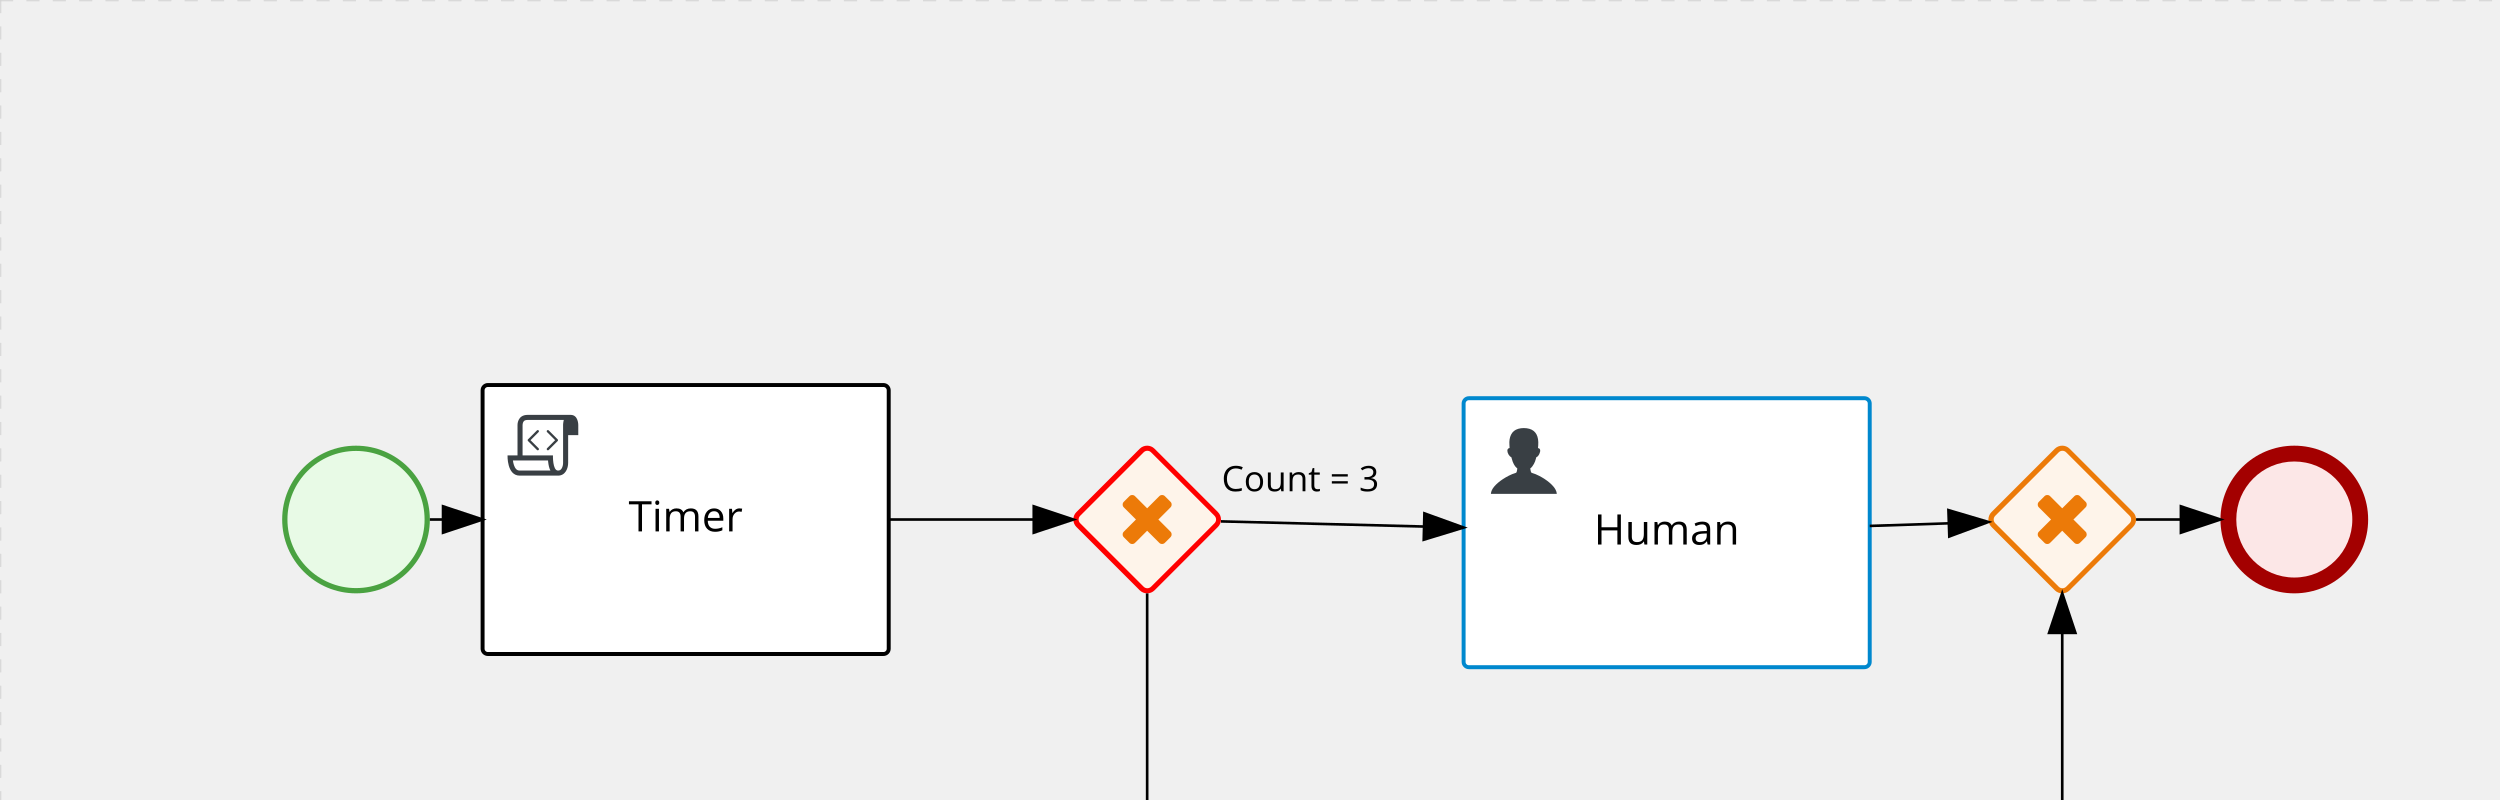
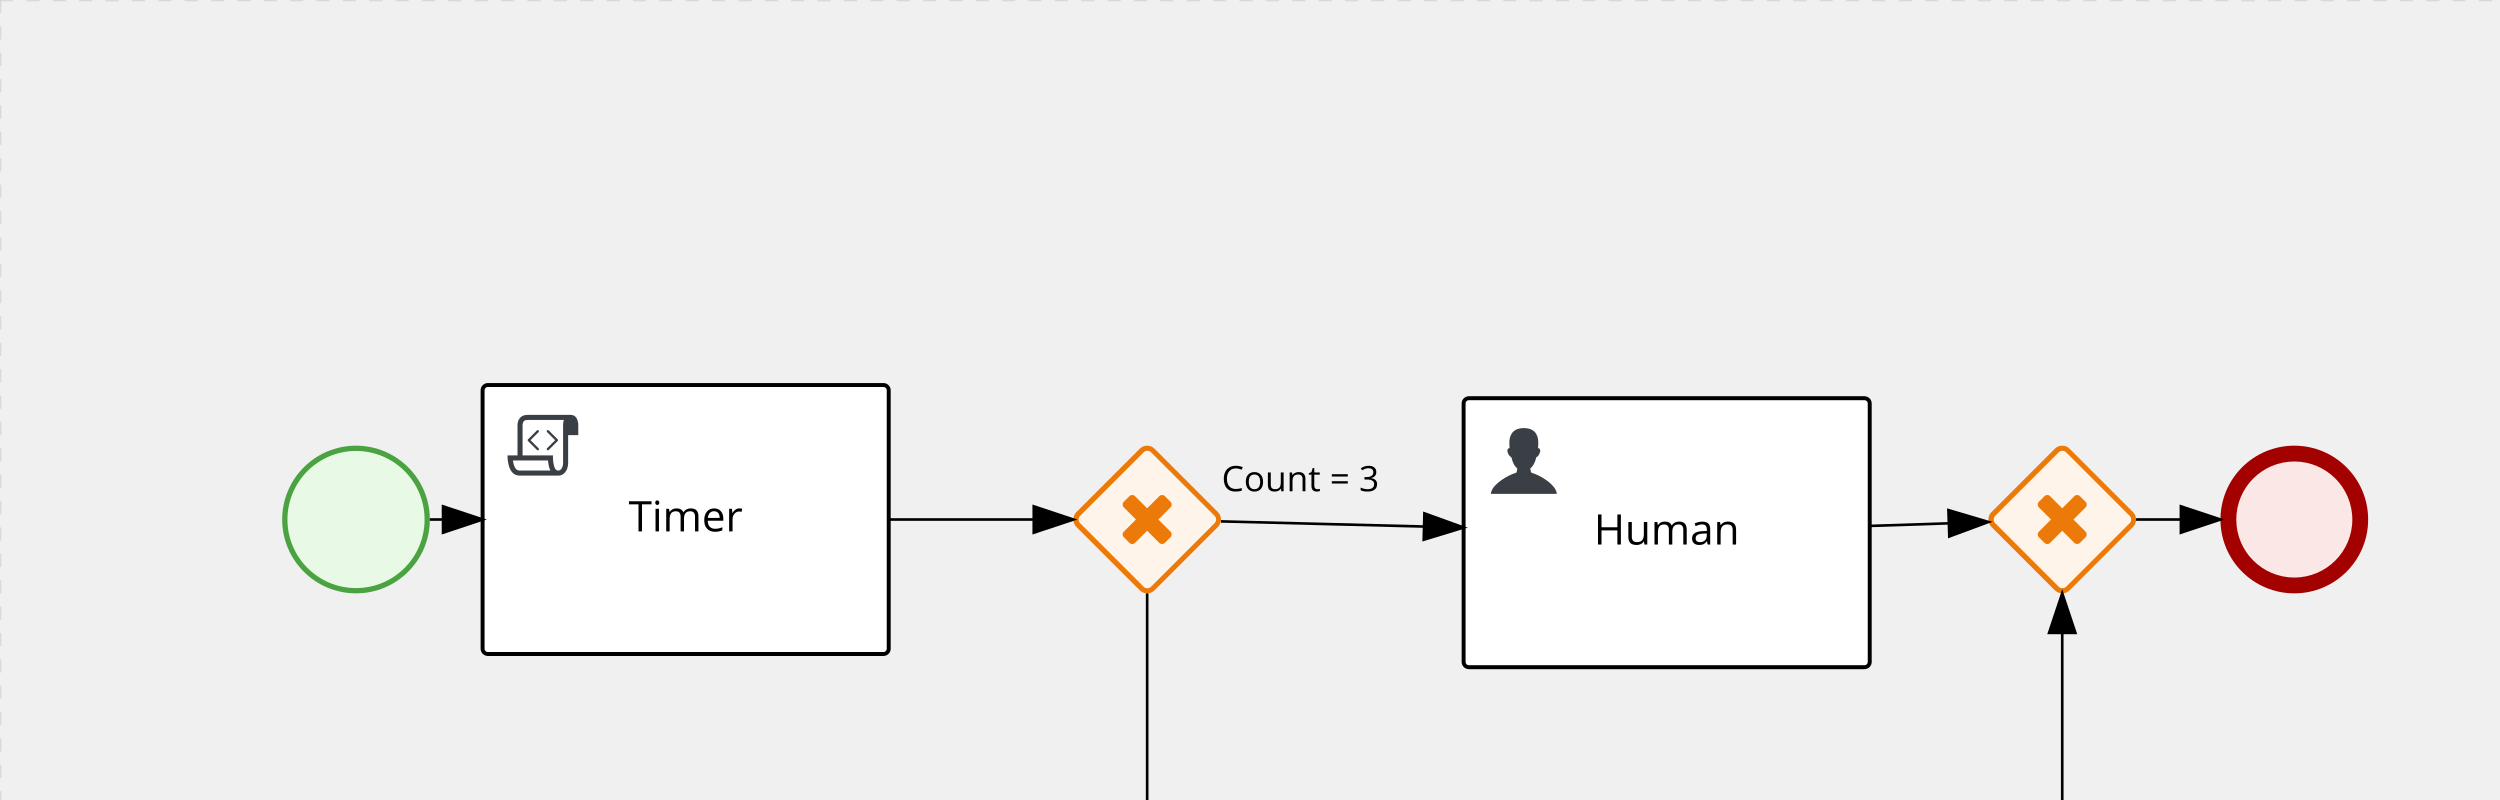
<svg xmlns="http://www.w3.org/2000/svg" version="1.1" width="948" height="303" viewBox="0 0 948 303">
  <defs />
  <g transform="matrix(1,0,0,1,0,0)">
    <g>
      <g>
        <g>
          <path fill="none" stroke="#d3d3d3" paint-order="fill stroke markers" d=" M 0 0 L 1200 0" stroke-miterlimit="10" stroke-opacity="0.8" stroke-dasharray="5" />
        </g>
        <g>
          <path fill="none" stroke="#d3d3d3" paint-order="fill stroke markers" d=" M 0 0 L 0 800" stroke-miterlimit="10" stroke-opacity="0.8" stroke-dasharray="5" />
        </g>
      </g>
      <g id="_0A4D916E-B444-44D3-A7B4-981F51C3AFCB" bpmn2nodeid="_0A4D916E-B444-44D3-A7B4-981F51C3AFCB" transform="matrix(1,0,0,1,842,169)">
        <g>
          <path fill="none" stroke="none" />
        </g>
        <g transform="matrix(0.125,0,0,0.125,0,0)">
          <g transform="matrix(1,0,0,1,0,0)">
            <path fill="#fce7e7" stroke="none" id="_0A4D916E-B444-44D3-A7B4-981F51C3AFCB?shapeType=BACKGROUND" paint-order="stroke fill markers" d=" M 0 0 M 444 224 C 444 263.9 434.2 300.8 414.4 334.5 C 394.7 368.2 368 394.9 334.4 414.5 C 300.8 434.1 263.9 444 224 444 C 184.1 444 147.2 434.2 113.5 414.4 C 79.8 394.7 53.1 368 33.5 334.4 C 13.9 300.8 4 263.9 4 224 C 4 184.1 13.8 147.2 33.6 113.5 C 53.4 79.8 80.1 53.1 113.6 33.5 C 147.1 13.9 184.1 4 224 4 C 263.9 4 300.8 13.8 334.5 33.6 C 368.2 53.4 394.9 80.1 414.5 113.6 C 434.1 147.1 444 184.1 444 224 Z" />
          </g>
          <g>
            <g transform="matrix(1,0,0,1,0,0)">
              <g transform="matrix(1,0,0,1,0,0)">
                <path fill="rgb(163,0,0)" stroke="none" id="_0A4D916E-B444-44D3-A7B4-981F51C3AFCB?shapeType=BORDER&amp;renderType=FILL" paint-order="stroke fill markers" d=" M 0 0 M 224 0 C 100.3 0 0 100.3 0 224 C 0 347.7 100.3 448 224 448 C 347.7 448 448 347.7 448 224 C 448 100.3 347.7 0 224 0 Z M 0 0 M 224 400 C 126.8 400 48 321.2 48 224 C 48 126.8 126.8 48 224 48 C 321.2 48 400 126.8 400 224 C 400 321.2 321.2 400 224 400 Z" />
              </g>
            </g>
          </g>
        </g>
        <g transform="matrix(1,0,0,1,28,61)" />
      </g>
      <g transform="matrix(1,0,0,1,842,169)" />
      <g id="_C8AF766C-37F9-466F-9A3F-6CB3F69DD10C" bpmn2nodeid="_C8AF766C-37F9-466F-9A3F-6CB3F69DD10C" transform="matrix(1,0,0,1,754,169)">
        <g>
          <path fill="none" stroke="none" />
        </g>
        <g transform="matrix(0.125,0,0,0.125,0,0)">
          <g transform="matrix(1,0,0,1,0,0)">
            <path fill="#fef4ea" stroke="none" id="_C8AF766C-37F9-466F-9A3F-6CB3F69DD10C?shapeType=BACKGROUND" paint-order="stroke fill markers" d=" M 0 0 M 224.4 4.3 C 216.4 4.3 208.4 7.3 202.3 13.4 L 13.5 202.2 C 1.3 214.4 1.3 234.2 13.5 246.4 L 202.2 435.1 C 208.3 441.2 216.4 444.2 224.3 444.2 C 232.2 444.2 240.3 441.2 246.4 435.1 L 435.1 246.4 C 447.3 234.2 447.3 214.4 435.1 202.2 L 246.5 13.4 C 240.4 7.3 232.4 4.3 224.4 4.3 L 224.4 4.3 Z" />
          </g>
          <g>
            <g transform="matrix(1,0,0,1,0,0)">
              <g transform="matrix(1,0,0,1,0,0)">
                <path fill="rgb(236,122,8)" stroke="none" id="_C8AF766C-37F9-466F-9A3F-6CB3F69DD10C?shapeType=BORDER&amp;renderType=FILL" paint-order="stroke fill markers" d=" M 0 0 M 20.8 212.7 L 213.3 20.2 C 219.6 13.9 229.7 13.9 235.9 20.2 L 428.4 212.7 C 434.7 219 434.7 229.1 428.4 235.3 L 235.9 427.8 C 229.6 434.1 219.5 434.1 213.3 427.8 L 20.8 235.3 C 14.5 229.1 14.5 218.9 20.8 212.7 L 20.8 212.7 Z M 0 0 M 0 224 C 0 232.1 3.1 240.3 9.3 246.5 L 201.5 438.7 C 213.9 451.1 234.1 451.1 246.5 438.7 L 438.7 246.5 C 444.9 240.3 448 232.1 448 224 C 448 215.9 444.9 207.7 438.7 201.5 L 246.5 9.3 C 234.1 -3.1 213.9 -3.1 201.5 9.3 L 9.3 201.5 C 3.1 207.7 0 215.9 0 224 L 0 224 Z" />
              </g>
            </g>
          </g>
          <g>
            <g transform="matrix(1,0,0,1,0,0)">
              <g transform="matrix(1,0,0,1,0,0)">
                <path fill="#ec7a08" stroke="none" id="_C8AF766C-37F9-466F-9A3F-6CB3F69DD10Cundefined" paint-order="stroke fill markers" d=" M 0 0 M 298.2 269.2 C 298.2 272.6 297.1 275.3 294.7 277.7 L 277.7 294.7 C 275.3 297.1 272.6 298.2 269.2 298.2 C 265.8 298.2 263.1 297.1 260.7 294.7 L 224 258 L 187.2 294.8 C 184.8 297.2 182.1 298.3 178.7 298.3 C 175.3 298.3 172.6 297.2 170.2 294.8 L 153.2 277.8 C 150.8 275.4 149.7 272.7 149.7 269.3 C 149.7 265.9 150.8 263.2 153.2 260.8 L 190 224 L 153.2 187.2 C 150.8 184.8 149.7 182 149.7 178.7 C 149.7 175.3 150.8 172.5 153.2 170.2 L 170.2 153.2 C 172.6 150.8 175.3 149.7 178.7 149.7 C 182.1 149.7 184.8 150.8 187.2 153.2 L 224 190 L 260.8 153.2 C 263.2 150.8 265.9 149.7 269.3 149.7 C 272.7 149.7 275.4 150.8 277.8 153.2 L 294.8 170.2 C 297.2 172.5 298.3 175.3 298.3 178.7 C 298.3 182 297.2 184.8 294.8 187.2 L 258 224 L 294.8 260.8 C 297.1 263.1 298.2 265.9 298.2 269.2 Z" />
              </g>
            </g>
          </g>
        </g>
        <g transform="matrix(1,0,0,1,28,61)" />
      </g>
      <g id="_563275F6-727F-44EB-A62C-A6BB613443BA" bpmn2nodeid="_563275F6-727F-44EB-A62C-A6BB613443BA">
        <g>
          <path fill="none" stroke="rgb(0,0,0)" paint-order="fill stroke markers" d=" M 810 197 L 827 197" stroke-miterlimit="10" stroke-dasharray="" />
        </g>
        <g transform="matrix(1,0,0,1,810,197)" />
        <g transform="matrix(6.123233995736766e-17,1,-1,6.123233995736766e-17,842,192)">
          <path fill="rgb(0,0,0)" stroke="rgb(0,0,0)" paint-order="fill stroke markers" d=" M 10 15 L 0 15 L 5 0 Z" stroke-miterlimit="10" stroke-dasharray="" />
        </g>
        <g transform="matrix(1,0,0,1,810,187)" />
      </g>
      <g transform="matrix(1,0,0,1,754,169)" />
      <g id="_E299A30B-6C6D-4E5D-A2A0-FEDC095C436D" bpmn2nodeid="_E299A30B-6C6D-4E5D-A2A0-FEDC095C436D" transform="matrix(1,0,0,1,107,169)">
        <g>
          <path fill="none" stroke="none" />
        </g>
        <g transform="matrix(0.125,0,0,0.125,0,0)">
          <g transform="matrix(1,0,0,1,0,0)">
            <path fill="#e8fae6" stroke="none" id="_E299A30B-6C6D-4E5D-A2A0-FEDC095C436D?shapeType=BACKGROUND" paint-order="stroke fill markers" d=" M 0 0 M 444 224 C 444 263.9 434.2 300.8 414.4 334.5 C 394.7 368.2 368 394.9 334.4 414.5 C 300.8 434.1 263.9 444 224 444 C 184.1 444 147.2 434.2 113.5 414.4 C 79.8 394.7 53.1 368 33.5 334.4 C 13.9 300.8 4 263.9 4 224 C 4 184.1 13.8 147.2 33.6 113.5 C 53.4 79.8 80.1 53.1 113.6 33.5 C 147.1 13.9 184.1 4 224 4 C 263.9 4 300.8 13.8 334.5 33.6 C 368.2 53.4 394.9 80.1 414.5 113.6 C 434.1 147.1 444 184.1 444 224 Z" />
          </g>
          <g>
            <g transform="matrix(1,0,0,1,0,0)">
              <g transform="matrix(1,0,0,1,0,0)">
                <path fill="rgb(74,162,65)" stroke="none" id="_E299A30B-6C6D-4E5D-A2A0-FEDC095C436D?shapeType=BORDER&amp;renderType=FILL" paint-order="stroke fill markers" d=" M 0 0 M 224 0 C 100.3 0 0 100.3 0 224 C 0 347.7 100.3 448 224 448 C 347.7 448 448 347.7 448 224 C 448 100.3 347.7 0 224 0 Z M 0 0 M 224 432 C 109.1 432 16 338.9 16 224 C 16 109.1 109.1 16 224 16 C 338.9 16 432 109.1 432 224 C 432 338.9 338.9 432 224 432 Z" />
              </g>
            </g>
          </g>
        </g>
        <g transform="matrix(1,0,0,1,28,61)" />
      </g>
      <g transform="matrix(1,0,0,1,107,169)" />
      <g id="_4B830A83-3BA5-4A3C-B247-E1B0C2E3FE20" bpmn2nodeid="_4B830A83-3BA5-4A3C-B247-E1B0C2E3FE20" transform="matrix(1,0,0,1,183,146)">
        <g>
          <path fill="none" stroke="none" />
        </g>
        <g transform="matrix(1,0,0,1,0,0)">
          <path fill="#ffffff" stroke="none" id="_4B830A83-3BA5-4A3C-B247-E1B0C2E3FE20?shapeType=BACKGROUND" paint-order="stroke fill markers" d=" M 2 0 L 152 0 L 152 0 A 2 2 0 0 1 154 2 L 154 100 L 154 100 A 2 2 0 0 1 152 102 L 2 102 L 2 102 A 2 2 0 0 1 0 100 L 0 2 L 0 2 A 2 2 0 0 1 2 0 Z" />
        </g>
        <g transform="matrix(1,0,0,1,0,0)">
          <path fill="none" stroke="rgb(0,0,0)" id="_4B830A83-3BA5-4A3C-B247-E1B0C2E3FE20?shapeType=BORDER&amp;renderType=STROKE" paint-order="fill stroke markers" d=" M 2 0 L 152 0 L 152 0 A 2 2 0 0 1 154 2 L 154 100 L 154 100 A 2 2 0 0 1 152 102 L 2 102 L 2 102 A 2 2 0 0 1 0 100 L 0 2 L 0 2 A 2 2 0 0 1 2 0 Z" stroke-miterlimit="10" stroke-width="1.5" stroke-dasharray="" />
        </g>
        <g>
          <g transform="matrix(0.06,0,0,0.06,9.4,9.4)">
            <g transform="matrix(1,0,0,1,0,0)">
              <path fill="#393f44" stroke="none" id="_4B830A83-3BA5-4A3C-B247-E1B0C2E3FE20undefined" paint-order="stroke fill markers" d=" M 0 0 M 197.3 130.2 C 194.4 127.3 189.6 127.3 186.7 130.2 L 130.2 186.7 C 127.3 189.6 127.3 194.4 130.2 197.3 L 186.7 253.8 C 188.1 255.3 190.1 256 192 256 C 193.9 256 195.9 255.3 197.3 253.7 C 200.2 250.8 200.2 246 197.3 243.1 L 146.2 192 L 197.3 140.8 C 200.2 137.9 200.2 133.1 197.3 130.2 Z" />
            </g>
            <g transform="matrix(1,0,0,1,0,0)">
              <path fill="#393f44" stroke="none" id="_4B830A83-3BA5-4A3C-B247-E1B0C2E3FE20undefined" paint-order="stroke fill markers" d=" M 0 0 M 261.3 130.2 C 258.4 127.3 253.6 127.3 250.7 130.2 C 247.8 133.1 247.8 137.9 250.7 140.8 L 301.8 191.9 L 250.7 243 C 247.8 245.9 247.8 250.7 250.7 253.6 C 252.1 255.3 254.1 256 256 256 C 257.9 256 259.9 255.3 261.3 253.8 L 317.8 197.3 C 320.7 194.4 320.7 189.6 317.8 186.7 L 261.3 130.2 Z" />
            </g>
            <g transform="matrix(1,0,0,1,0,0)">
              <path fill="#393f44" stroke="none" id="_4B830A83-3BA5-4A3C-B247-E1B0C2E3FE20undefined" paint-order="stroke fill markers" d=" M 0 0 M 400 32 C 400 32 152.8 32 128 32 C 62 32 64 96 64 96 L 64 288 L 1 288 C 1 288 -4 416 78 416 L 320 416 C 368 416 384 368 384 336 C 384 314.2 384 224.4 384 160 L 448 160 L 448 96 C 448 96 449 32 400 32 Z M 0 0 M 78 383.9 C 68.5 383.9 61.6 381.1 55.5 374.9 C 43.4 362.4 37.5 339.6 34.9 320 L 256.9 320 C 257.1 322.7 257.3 325.4 257.6 328.2 C 260 351.6 264.7 370.1 271.9 383.9 L 78 383.9 L 78 383.9 Z M 0 0 M 352 336 C 352 345.9 349.6 360.3 342.9 371 C 337.2 380.1 330.4 384 320 384 C 285 384 288 288 288 288 L 96 288 L 96 96 L 96 95.9 L 96 95.1 C 96 90.6 97.6 78.3 104.7 71.2 C 106.5 69.4 111.9 64 128 64 L 356.5 64 C 354.4 72.8 352.8 81.8 352.2 89.9 C 352.2 90.5 352.1 91.1 352.1 91.7 C 352.1 92 352.1 92.3 352.1 92.6 C 352 94.8 352 96 352 96 L 352 160 L 352 336 Z" />
            </g>
          </g>
        </g>
        <g transform="matrix(1,0,0,1,55.35547,43.5)">
          <text fill="#000000" stroke="none" font-family="Open Sans" font-size="12pt" font-style="normal" font-weight="normal" text-decoration="normal" x="21.645" y="12" text-anchor="middle" dominant-baseline="alphabetic">Timer</text>
        </g>
      </g>
      <g id="_F40A61C0-8D17-41C1-94B7-A3AEB51B61C3" bpmn2nodeid="_F40A61C0-8D17-41C1-94B7-A3AEB51B61C3">
        <g>
          <path fill="none" stroke="#000000" paint-order="fill stroke markers" d=" M 163 197 L 168 197" stroke-miterlimit="10" stroke-dasharray="" />
        </g>
        <g transform="matrix(1,0,0,1,163,197)" />
        <g transform="matrix(6.123233995736766e-17,1,-1,6.123233995736766e-17,183,192)">
          <path fill="#000000" stroke="#000000" paint-order="fill stroke markers" d=" M 10 15 L 0 15 L 5 0 Z" stroke-miterlimit="10" stroke-dasharray="" />
        </g>
        <g transform="matrix(1,0,0,1,163,187)" />
      </g>
      <g id="_167C8808-A84B-4958-8021-0FD3763A5BA5" bpmn2nodeid="_167C8808-A84B-4958-8021-0FD3763A5BA5" transform="matrix(1,0,0,1,407,169)">
        <g>
          <path fill="none" stroke="none" />
        </g>
        <g transform="matrix(0.125,0,0,0.125,0,0)">
          <g transform="matrix(1,0,0,1,0,0)">
            <path fill="#fef4ea" stroke="none" id="_167C8808-A84B-4958-8021-0FD3763A5BA5?shapeType=BACKGROUND" paint-order="stroke fill markers" d=" M 0 0 M 224.4 4.3 C 216.4 4.3 208.4 7.3 202.3 13.4 L 13.5 202.2 C 1.3 214.4 1.3 234.2 13.5 246.4 L 202.2 435.1 C 208.3 441.2 216.4 444.2 224.3 444.2 C 232.2 444.2 240.3 441.2 246.4 435.1 L 435.1 246.4 C 447.3 234.2 447.3 214.4 435.1 202.2 L 246.5 13.4 C 240.4 7.3 232.4 4.3 224.4 4.3 L 224.4 4.3 Z" />
          </g>
          <g>
            <g transform="matrix(1,0,0,1,0,0)">
              <g transform="matrix(1,0,0,1,0,0)">
-                 <path fill="rgb(255,0,0)" stroke="none" id="_167C8808-A84B-4958-8021-0FD3763A5BA5?shapeType=BORDER&amp;renderType=FILL" paint-order="stroke fill markers" d=" M 0 0 M 20.8 212.7 L 213.3 20.2 C 219.6 13.9 229.7 13.9 235.9 20.2 L 428.4 212.7 C 434.7 219 434.7 229.1 428.4 235.3 L 235.9 427.8 C 229.6 434.1 219.5 434.1 213.3 427.8 L 20.8 235.3 C 14.5 229.1 14.5 218.9 20.8 212.7 L 20.8 212.7 Z M 0 0 M 0 224 C 0 232.1 3.1 240.3 9.3 246.5 L 201.5 438.7 C 213.9 451.1 234.1 451.1 246.5 438.7 L 438.7 246.5 C 444.9 240.3 448 232.1 448 224 C 448 215.9 444.9 207.7 438.7 201.5 L 246.5 9.3 C 234.1 -3.1 213.9 -3.1 201.5 9.3 L 9.3 201.5 C 3.1 207.7 0 215.9 0 224 L 0 224 Z" />
+                 <path fill="rgb(236,122,8)" stroke="none" id="_167C8808-A84B-4958-8021-0FD3763A5BA5?shapeType=BORDER&amp;renderType=FILL" paint-order="stroke fill markers" d=" M 0 0 M 20.8 212.7 L 213.3 20.2 C 219.6 13.9 229.7 13.9 235.9 20.2 L 428.4 212.7 C 434.7 219 434.7 229.1 428.4 235.3 L 235.9 427.8 C 229.6 434.1 219.5 434.1 213.3 427.8 L 20.8 235.3 C 14.5 229.1 14.5 218.9 20.8 212.7 L 20.8 212.7 Z M 0 0 M 0 224 C 0 232.1 3.1 240.3 9.3 246.5 L 201.5 438.7 C 213.9 451.1 234.1 451.1 246.5 438.7 L 438.7 246.5 C 444.9 240.3 448 232.1 448 224 C 448 215.9 444.9 207.7 438.7 201.5 L 246.5 9.3 C 234.1 -3.1 213.9 -3.1 201.5 9.3 L 9.3 201.5 C 3.1 207.7 0 215.9 0 224 L 0 224 Z" />
              </g>
            </g>
          </g>
          <g>
            <g transform="matrix(1,0,0,1,0,0)">
              <g transform="matrix(1,0,0,1,0,0)">
                <path fill="#ec7a08" stroke="none" id="_167C8808-A84B-4958-8021-0FD3763A5BA5undefined" paint-order="stroke fill markers" d=" M 0 0 M 298.2 269.2 C 298.2 272.6 297.1 275.3 294.7 277.7 L 277.7 294.7 C 275.3 297.1 272.6 298.2 269.2 298.2 C 265.8 298.2 263.1 297.1 260.7 294.7 L 224 258 L 187.2 294.8 C 184.8 297.2 182.1 298.3 178.7 298.3 C 175.3 298.3 172.6 297.2 170.2 294.8 L 153.2 277.8 C 150.8 275.4 149.7 272.7 149.7 269.3 C 149.7 265.9 150.8 263.2 153.2 260.8 L 190 224 L 153.2 187.2 C 150.8 184.8 149.7 182 149.7 178.7 C 149.7 175.3 150.8 172.5 153.2 170.2 L 170.2 153.2 C 172.6 150.8 175.3 149.7 178.7 149.7 C 182.1 149.7 184.8 150.8 187.2 153.2 L 224 190 L 260.8 153.2 C 263.2 150.8 265.9 149.7 269.3 149.7 C 272.7 149.7 275.4 150.8 277.8 153.2 L 294.8 170.2 C 297.2 172.5 298.3 175.3 298.3 178.7 C 298.3 182 297.2 184.8 294.8 187.2 L 258 224 L 294.8 260.8 C 297.1 263.1 298.2 265.9 298.2 269.2 Z" />
              </g>
            </g>
          </g>
        </g>
        <g transform="matrix(1,0,0,1,28,61)" />
      </g>
      <g id="_55D6E824-7419-4A8D-B3CB-F5CDE934791C" bpmn2nodeid="_55D6E824-7419-4A8D-B3CB-F5CDE934791C">
        <g>
          <path fill="none" stroke="rgb(0,0,0)" paint-order="fill stroke markers" d=" M 337 197 L 392 197" stroke-miterlimit="10" stroke-dasharray="" />
        </g>
        <g transform="matrix(1,0,0,1,337,197)" />
        <g transform="matrix(6.123233995736766e-17,1,-1,6.123233995736766e-17,407,192)">
          <path fill="rgb(0,0,0)" stroke="rgb(0,0,0)" paint-order="fill stroke markers" d=" M 10 15 L 0 15 L 5 0 Z" stroke-miterlimit="10" stroke-dasharray="" />
        </g>
        <g transform="matrix(1,0,0,1,337,187)" />
      </g>
      <g transform="matrix(1,0,0,1,407,169)" />
      <g transform="matrix(1,0,0,1,183,146)" />
      <g id="_E3FE05A1-B1CD-47E3-BD91-8BB49B74353B" bpmn2nodeid="_E3FE05A1-B1CD-47E3-BD91-8BB49B74353B">
        <g>
          <path fill="none" stroke="rgb(0,0,0)" paint-order="fill stroke markers" d=" M 435 225 L 435 344 L 782 344 L 782 240" stroke-miterlimit="10" stroke-dasharray="" />
        </g>
        <g transform="matrix(1,0,0,1,435,225)" />
        <g transform="matrix(1,0,0,1,777,225)">
          <path fill="rgb(0,0,0)" stroke="rgb(0,0,0)" paint-order="fill stroke markers" d=" M 10 15 L 0 15 L 5 0 Z" stroke-miterlimit="10" stroke-dasharray="" />
        </g>
        <g transform="matrix(1,0,0,1,445,284.5)" />
      </g>
      <g id="_B8E0E822-66BF-480A-8F2B-CA2A947E7D24" bpmn2nodeid="_B8E0E822-66BF-480A-8F2B-CA2A947E7D24" transform="matrix(1,0,0,1,555,151)">
        <g>
          <path fill="none" stroke="none" />
        </g>
        <g transform="matrix(1,0,0,1,0,0)">
          <path fill="#ffffff" stroke="none" id="_B8E0E822-66BF-480A-8F2B-CA2A947E7D24?shapeType=BACKGROUND" paint-order="stroke fill markers" d=" M 2 0 L 152 0 L 152 0 A 2 2 0 0 1 154 2 L 154 100 L 154 100 A 2 2 0 0 1 152 102 L 2 102 L 2 102 A 2 2 0 0 1 0 100 L 0 2 L 0 2 A 2 2 0 0 1 2 0 Z" />
        </g>
        <g transform="matrix(1,0,0,1,0,0)">
-           <path fill="none" stroke="rgb(0,136,206)" id="_B8E0E822-66BF-480A-8F2B-CA2A947E7D24?shapeType=BORDER&amp;renderType=STROKE" paint-order="fill stroke markers" d=" M 2 0 L 152 0 L 152 0 A 2 2 0 0 1 154 2 L 154 100 L 154 100 A 2 2 0 0 1 152 102 L 2 102 L 2 102 A 2 2 0 0 1 0 100 L 0 2 L 0 2 A 2 2 0 0 1 2 0 Z" stroke-miterlimit="10" stroke-width="1.5" stroke-dasharray="" />
+           <path fill="none" stroke="rgb(0,0,0)" id="_B8E0E822-66BF-480A-8F2B-CA2A947E7D24?shapeType=BORDER&amp;renderType=STROKE" paint-order="fill stroke markers" d=" M 2 0 L 152 0 L 152 0 A 2 2 0 0 1 154 2 L 154 100 L 154 100 A 2 2 0 0 1 152 102 L 2 102 L 2 102 A 2 2 0 0 1 0 100 L 0 2 L 0 2 A 2 2 0 0 1 2 0 Z" stroke-miterlimit="10" stroke-width="1.5" stroke-dasharray="" />
        </g>
        <g>
          <g transform="matrix(0.06,0,0,0.06,9.4,9.4)">
            <g transform="matrix(1,0,0,1,0,0)">
              <path fill="#393f44" stroke="none" id="_B8E0E822-66BF-480A-8F2B-CA2A947E7D24undefined" paint-order="stroke fill markers" d=" M 0 0 M 16 445.21 C 16 440.869 18.784 431.129 22.001 424.217 C 35.768 394.64 77.283 359.28 129 333.084 C 144.516 325.224 157.347 319.964 167.807 317.174 C 171.932 316.074 175.729 314.414 176.525 313.363 C 178.894 310.234 180.914 302.908 181.727 294.5 L 182.5 286.5 L 178.507 283.455 C 166.303 274.146 154.284 251.678 148.04 226.5 C 145.611 216.707 145.056 215.462 142.984 215.158 C 141.703 214.97 138.083 212.243 134.939 209.099 C 123.233 197.393 116.891 177.376 121.44 166.49 C 123.002 162.751 128.155 159.01 131.75 159.004 C 134.448 159 134.471 158.603 132.914 138.788 C 130.927 113.496 134.279 92.265 143.132 74.076 C 152.232 55.38 167.569 42.882 189.049 36.66 C 210.203 30.532 237.797 30.532 258.951 36.66 C 300.042 48.563 318.958 83.806 314.955 141 C 314.32 150.075 313.624 157.788 313.409 158.14 C 313.194 158.493 314.575 159.073 316.479 159.43 C 328.929 161.766 330.986 177.018 321.496 196.621 C 316.903 206.109 309.357 214.508 304.817 215.185 C 303.023 215.453 302.293 217.146 299.943 226.5 C 296.659 239.567 294.474 245.305 287.948 257.995 C 282.491 268.606 273.035 281.109 268.108 284.229 L 264.871 286.278 L 265.518 292.889 C 266.345 301.33 268.639 309.871 270.877 312.837 C 272.067 314.415 275.002 315.79 280.063 317.139 C 291.069 320.075 303.617 325.274 321 334.102 C 369.815 358.891 410.848 393.758 425.032 422.5 C 429.07 430.682 432 440.232 432 445.21 L 432 448 L 224 448 L 16 448 L 16 445.21 Z" />
            </g>
          </g>
        </g>
        <g transform="matrix(1,0,0,1,4.04,13.68)">
          <g transform="matrix(0.04,0,0,0.04,63.36,69.12)">
            <g transform="matrix(1,0,0,1,0,0)">
              <path fill="none" stroke="none" />
            </g>
            <g transform="matrix(1,0,0,1,0,0)">
              <path fill="none" stroke="none" />
            </g>
          </g>
        </g>
        <g transform="matrix(1,0,0,1,49.38672,43.5)">
          <text fill="#000000" stroke="none" font-family="Open Sans" font-size="12pt" font-style="normal" font-weight="normal" text-decoration="normal" x="27.613" y="12" text-anchor="middle" dominant-baseline="alphabetic">Human</text>
        </g>
      </g>
      <g id="_DB83BBC9-C929-4D06-A0F1-E37E209A4AD9" bpmn2nodeid="_DB83BBC9-C929-4D06-A0F1-E37E209A4AD9">
        <g>
          <path fill="none" stroke="rgb(0,0,0)" paint-order="fill stroke markers" d=" M 463 197.711 L 540.005 199.665" stroke-miterlimit="10" stroke-dasharray="" />
        </g>
        <g transform="matrix(1,0,0,1,463,197.7107)" />
        <g transform="matrix(-0.02537254,0.9996781,-0.9996781,-0.02537254,555.1269,195.0473)">
          <path fill="rgb(0,0,0)" stroke="rgb(0,0,0)" paint-order="fill stroke markers" d=" M 10 15 L 0 15 L 5 0 Z" stroke-miterlimit="10" stroke-dasharray="" />
        </g>
        <g transform="matrix(1,0,0,1,463.2537,175.8814)">
          <text fill="#000000" stroke="none" font-family="Open Sans" font-size="10pt" font-style="normal" font-weight="normal" text-decoration="normal" x="0" y="10.4" text-anchor="start" dominant-baseline="alphabetic">Count = 3         </text>
        </g>
      </g>
      <g id="_188D5463-7485-4CF5-9752-A8949E19B811" bpmn2nodeid="_188D5463-7485-4CF5-9752-A8949E19B811">
        <g>
          <path fill="none" stroke="#000000" paint-order="fill stroke markers" d=" M 709 199.433 L 739.008 198.433" stroke-miterlimit="10" stroke-dasharray="" />
        </g>
        <g transform="matrix(1,0,0,1,709,199.4333)" />
        <g transform="matrix(0.03331444,0.9994449,-0.9994449,0.03331444,753.8334,192.9361)">
          <path fill="#000000" stroke="#000000" paint-order="fill stroke markers" d=" M 10 15 L 0 15 L 5 0 Z" stroke-miterlimit="10" stroke-dasharray="" />
        </g>
        <g transform="matrix(1,0,0,1,709.3331,188.6889)" />
      </g>
      <g transform="matrix(1,0,0,1,555,151)" />
    </g>
  </g>
</svg>
